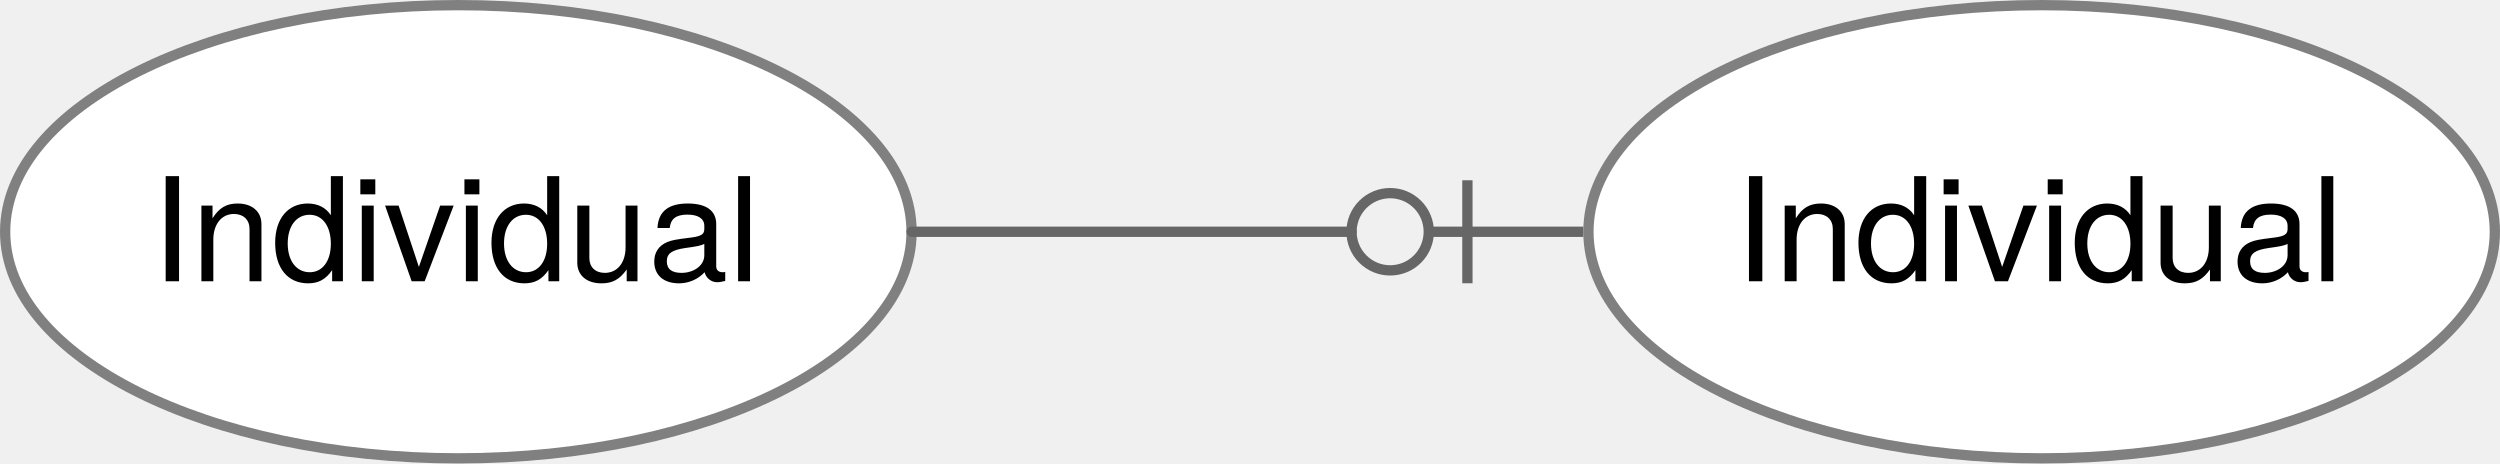
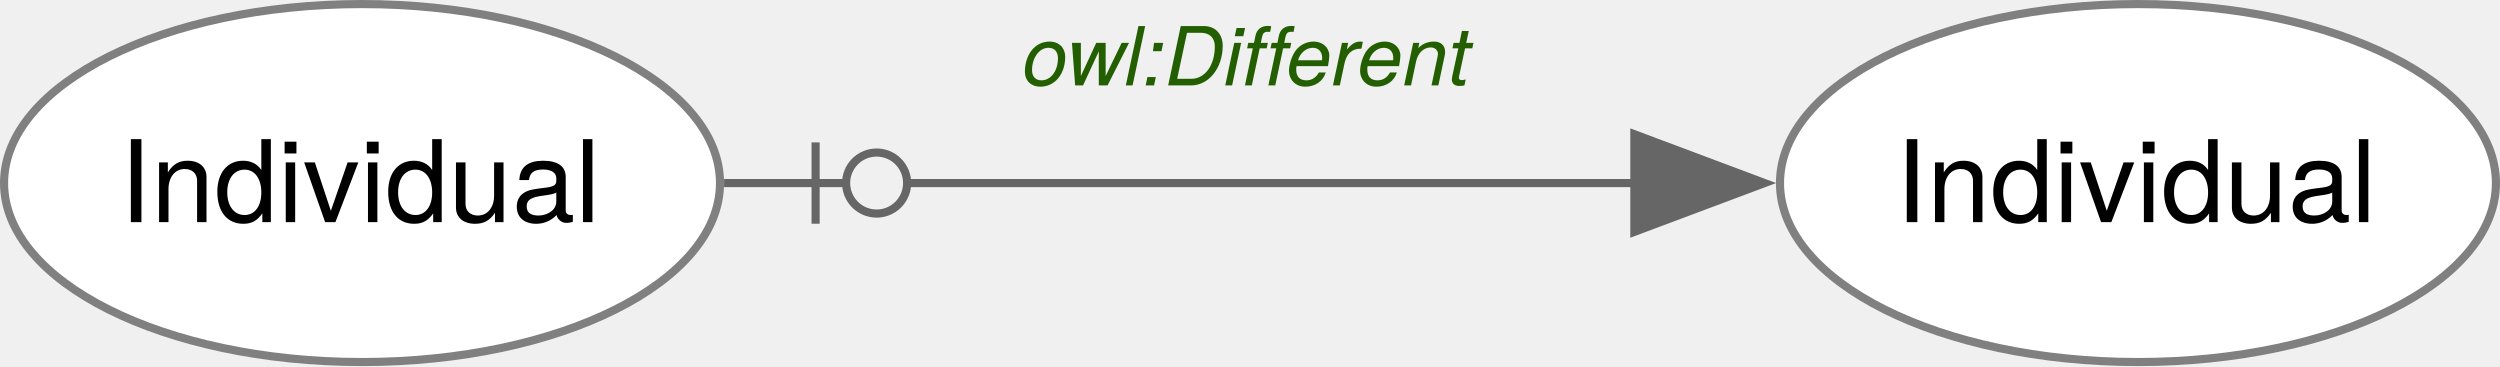
- <svg xmlns="http://www.w3.org/2000/svg" version="1.1" viewBox="353.032 279.018 242.714 45" width="242.714" height="45">
+ <svg xmlns="http://www.w3.org/2000/svg" version="1.1" viewBox="29.719 232.938 307.287 45" width="307.287" height="45">
  <defs>
    <marker orient="auto" overflow="visible" markerUnits="strokeWidth" id="BarBall_Marker" stroke-linejoin="miter" stroke-miterlimit="10" viewBox="-1 -6 25 12" markerWidth="25" markerHeight="12" color="#666">
      <g>
        <path d="M 22.5 0 L 7.5 0 M 11.25 5 L 11.25 -5 M 1.098 2.652 C -.366 1.187 -.366 -1.187 1.098 -2.652 C 2.563 -4.116 4.937 -4.116 6.402 -2.652 C 7.866 -1.187 7.866 1.187 6.402 2.652 C 4.937 4.116 2.563 4.116 1.098 2.652" fill="none" stroke="currentColor" stroke-width="1" />
      </g>
    </marker>
+     <marker orient="auto" overflow="visible" markerUnits="strokeWidth" id="FilledArrow_Marker" stroke-linejoin="miter" stroke-miterlimit="10" viewBox="-17 -7 18 14" markerWidth="18" markerHeight="14" color="#666">
+       <g>
+         <path d="M -16 0 L 0 6 L 0 -6 Z" fill="currentColor" stroke="currentColor" stroke-width="1" />
+       </g>
+     </marker>
  </defs>
  <g id="05__Individual_Properties" stroke-dasharray="none" stroke="none" fill-opacity="1" fill="none" stroke-opacity="1">
    <g id="05__Individual_Properties_Layer_1">
-       <g id="Graphic_85">
-         <ellipse cx="397.532" cy="301.518" rx="44" ry="22" fill="white" />
-         <ellipse cx="397.532" cy="301.518" rx="44" ry="22" stroke="gray" stroke-linecap="round" stroke-linejoin="round" stroke-width="1" />
-         <text transform="translate(367.3323 293.3224)" fill="black">
-           <tspan font-family="Helvetica Neue" font-size="14" fill="black" x=".38" y="13" xml:space="preserve">Individual</tspan>
-         </text>
-       </g>
-       <g id="Graphic_84">
-         <ellipse cx="551.246" cy="301.518" rx="44" ry="22" fill="white" />
-         <ellipse cx="551.246" cy="301.518" rx="44" ry="22" stroke="gray" stroke-linecap="round" stroke-linejoin="round" stroke-width="1" />
-         <text transform="translate(521.0461 293.3224)" fill="black">
-           <tspan font-family="Helvetica Neue" font-size="14" fill="black" x=".38" y="13" xml:space="preserve">Individual</tspan>
-         </text>
-       </g>
-       <g id="Line_83">
-         <line x1="441.532" y1="301.518" x2="484.246" y2="301.518" marker-end="url(#BarBall_Marker)" stroke="#666" stroke-linecap="round" stroke-linejoin="round" stroke-width="1" />
+       <g id="Group_102">
+         <g id="Graphic_85">
+           <ellipse cx="74.219" cy="255.438" rx="44" ry="22" fill="white" />
+           <ellipse cx="74.219" cy="255.438" rx="44" ry="22" stroke="gray" stroke-linecap="round" stroke-linejoin="round" stroke-width="1" />
+           <text transform="translate(44.01875 247.2421)" fill="black">
+             <tspan font-family="Helvetica Neue" font-size="14" fill="black" x=".38" y="13" xml:space="preserve">Individual</tspan>
+           </text>
+         </g>
+         <g id="Graphic_84">
+           <ellipse cx="292.506" cy="255.438" rx="44" ry="22" fill="white" />
+           <ellipse cx="292.506" cy="255.438" rx="44" ry="22" stroke="gray" stroke-linecap="round" stroke-linejoin="round" stroke-width="1" />
+           <text transform="translate(262.3058 247.2421)" fill="black">
+             <tspan font-family="Helvetica Neue" font-size="14" fill="black" x=".38" y="13" xml:space="preserve">Individual</tspan>
+           </text>
+         </g>
+         <g id="Line_83">
+           <line x1="230.606" y1="255.438" x2="141.219" y2="255.438" marker-end="url(#BarBall_Marker)" marker-start="url(#FilledArrow_Marker)" stroke="#666" stroke-linecap="round" stroke-linejoin="round" stroke-width="1" />
+         </g>
+         <g id="Graphic_95">
+           <text transform="translate(155.3823 233.4381)" fill="#235e00">
+             <tspan font-family="Helvetica Neue" font-style="italic" font-size="10" fill="#235e00" x="0" y="10" xml:space="preserve">owl:Different</tspan>
+           </text>
+         </g>
      </g>
    </g>
  </g>
</svg>
